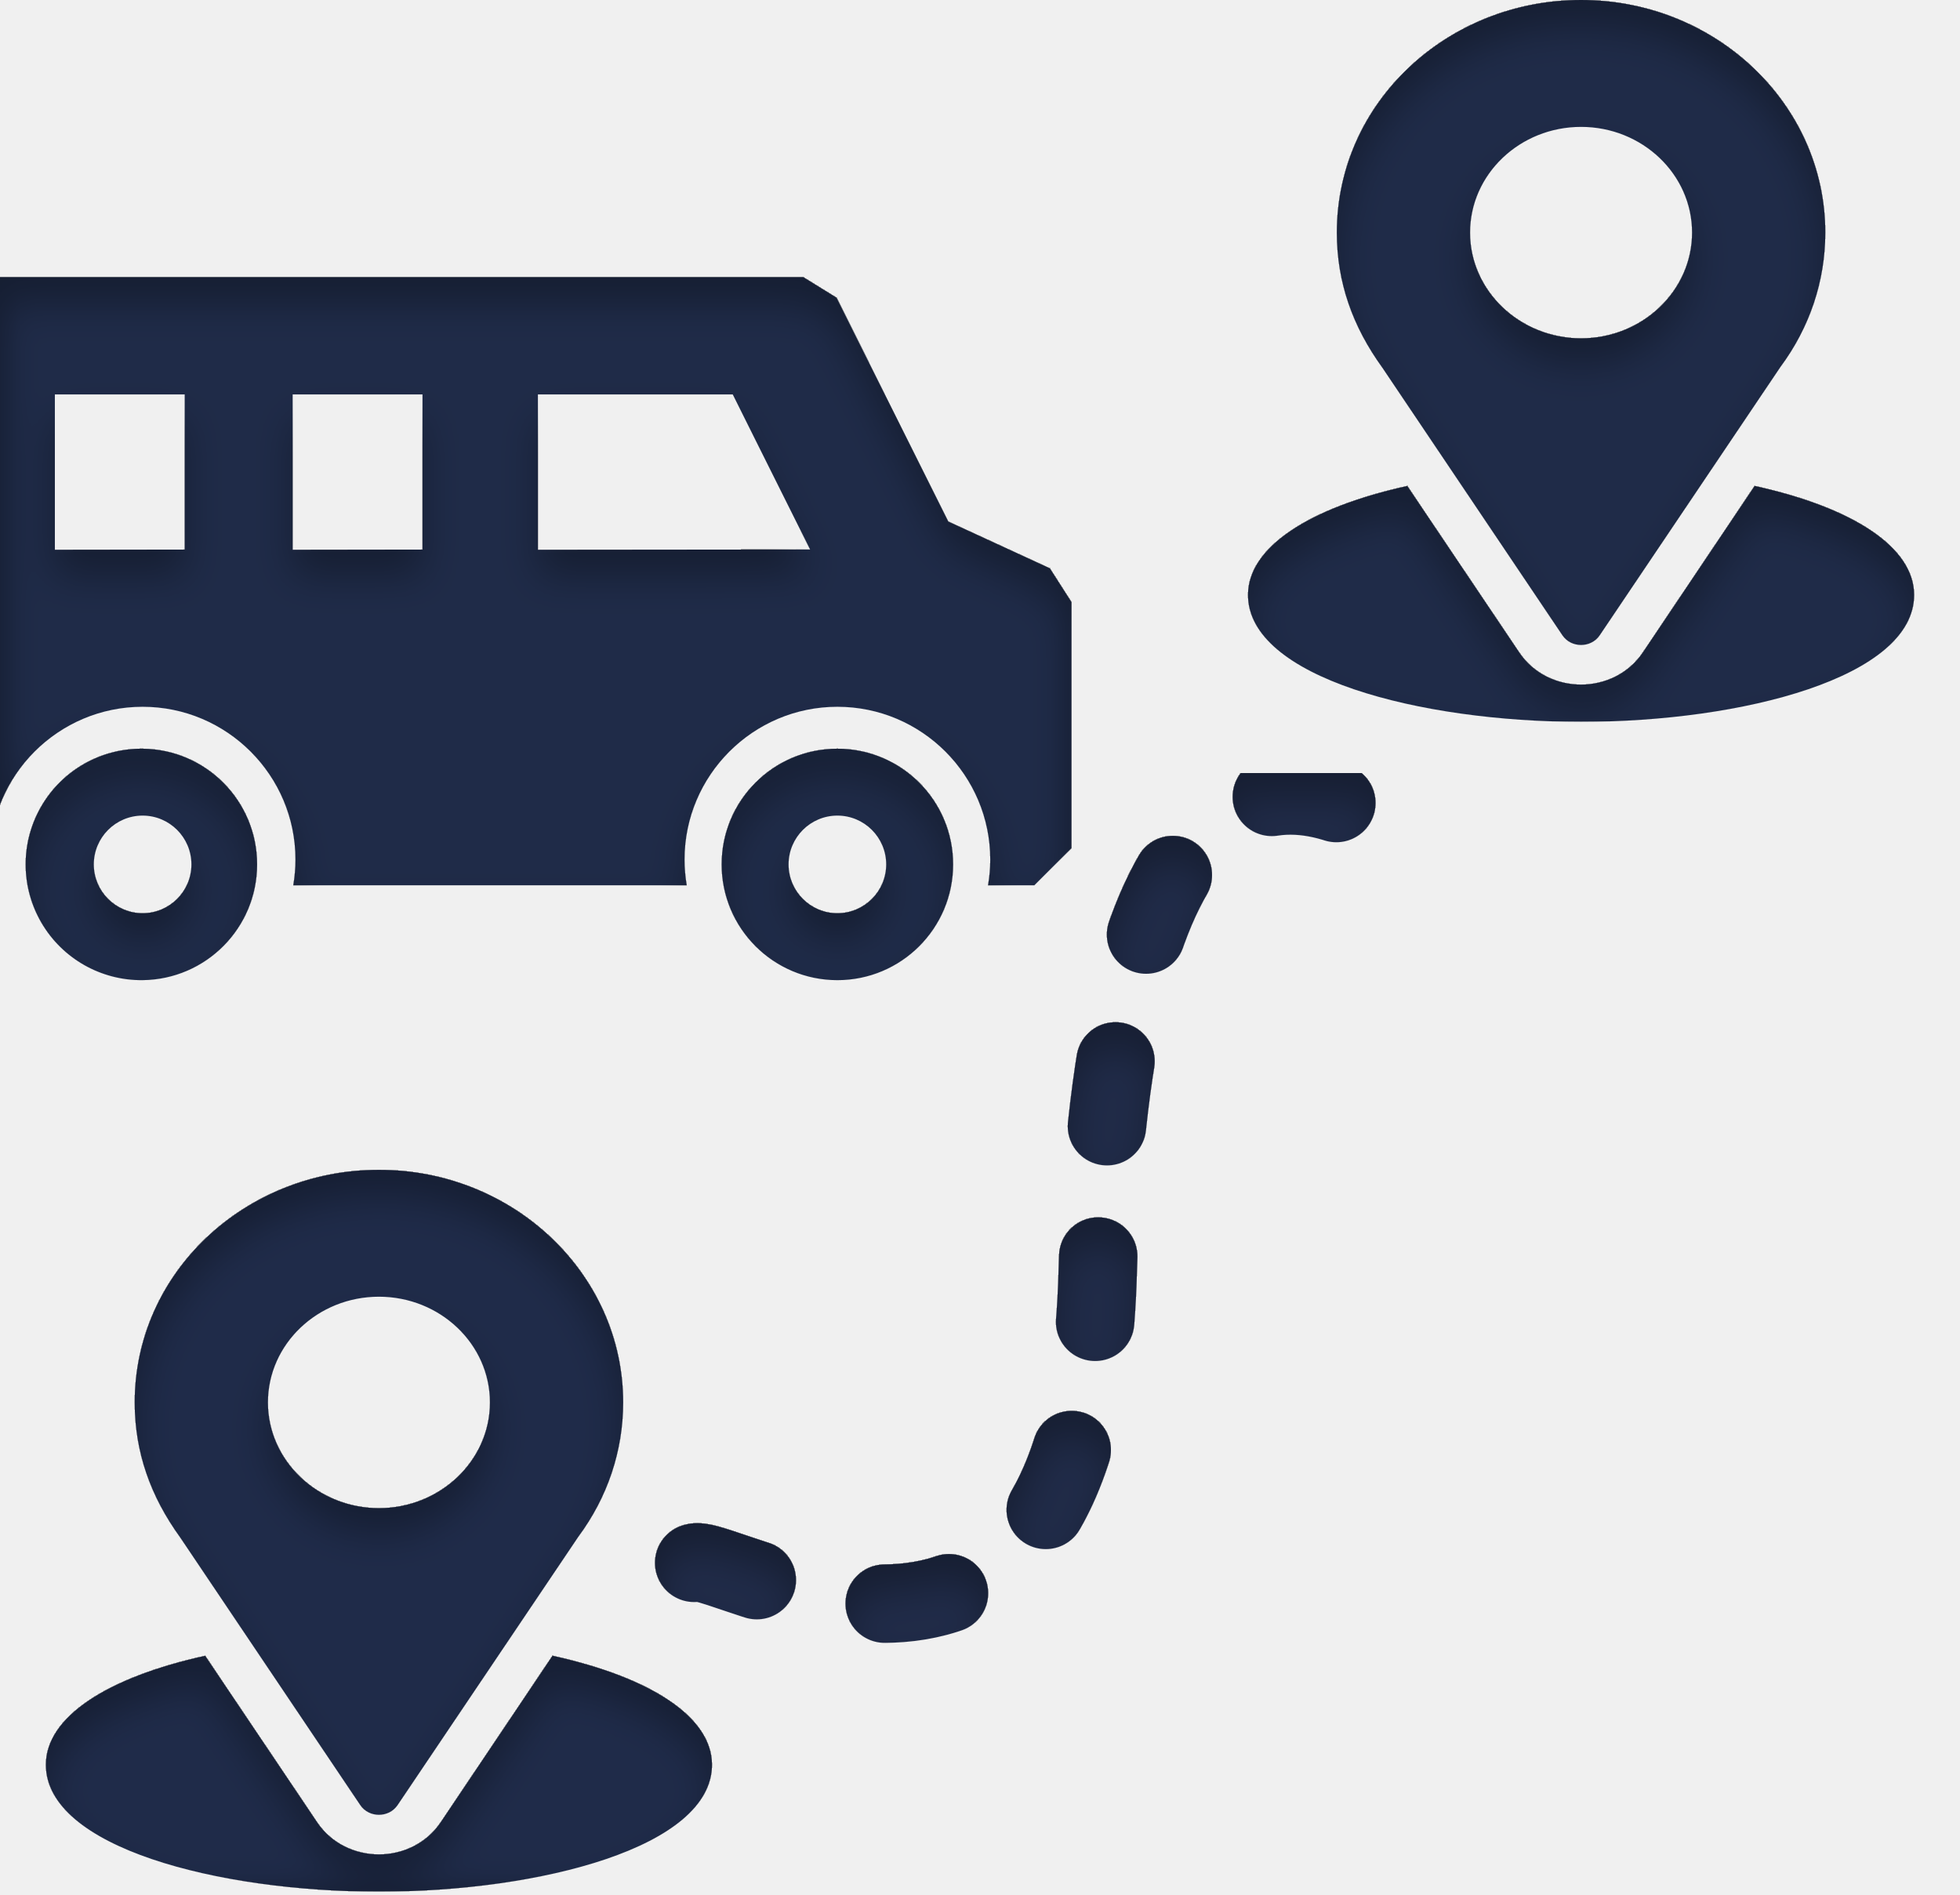
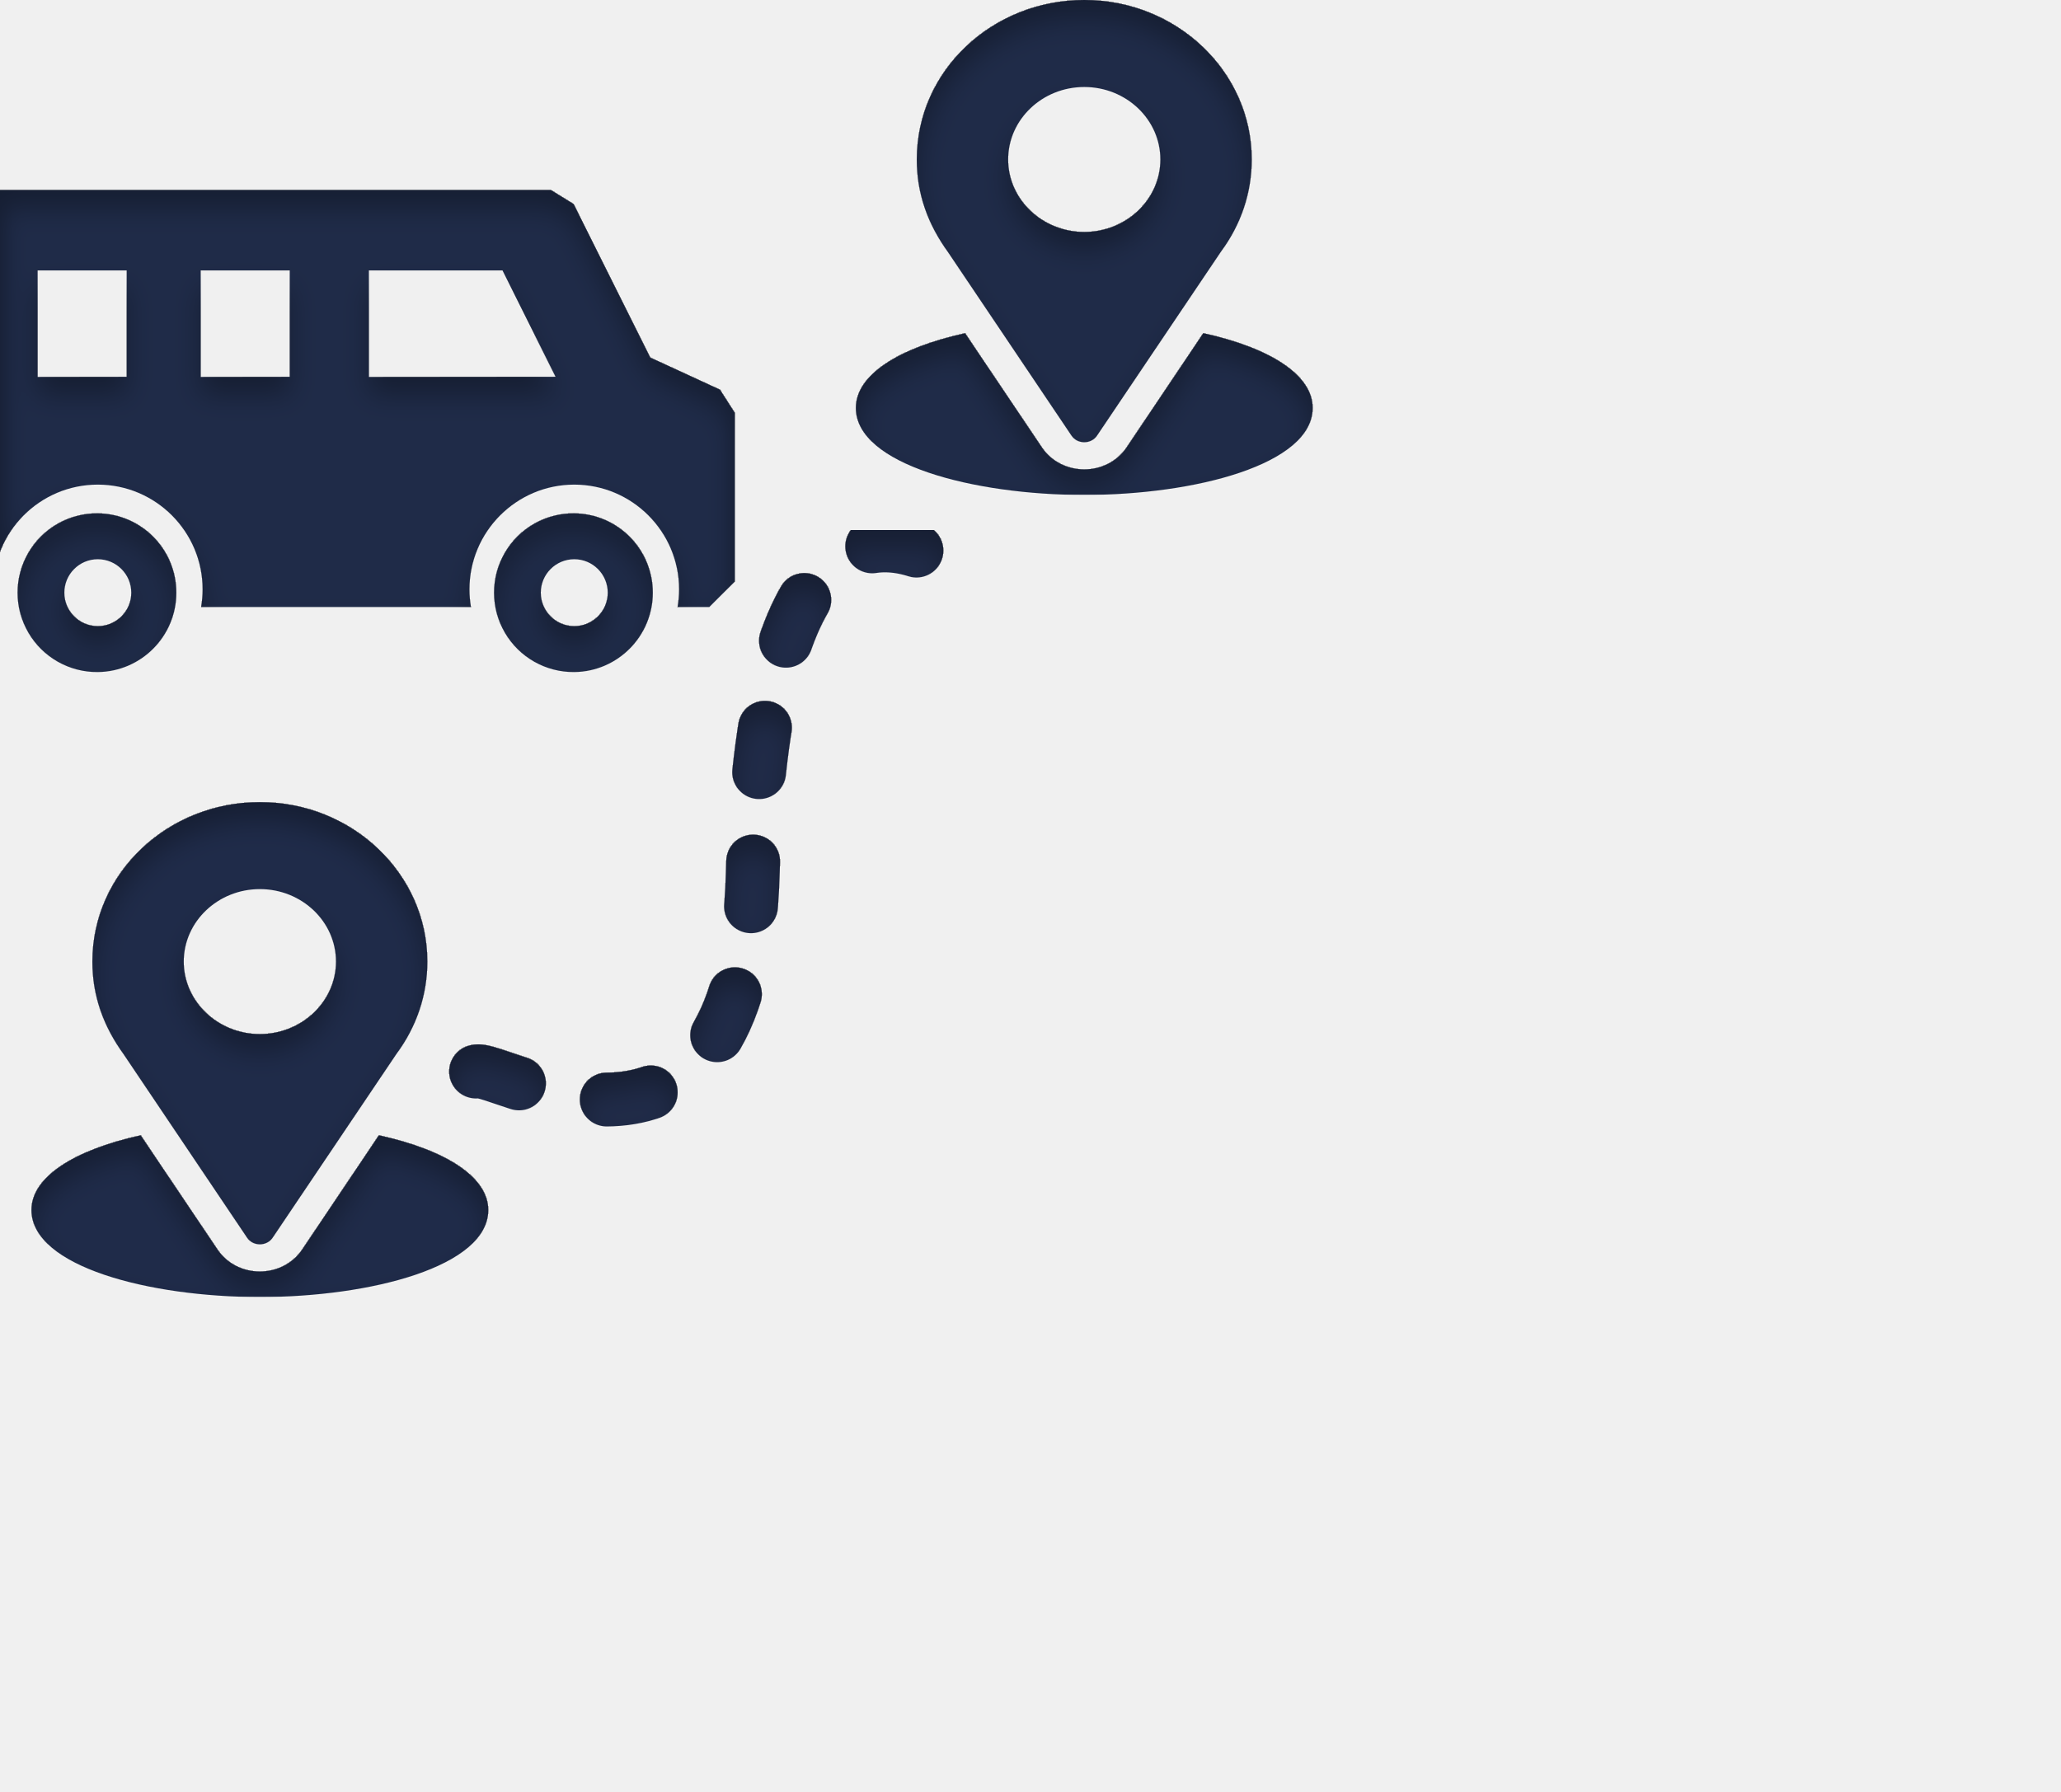
- <svg xmlns="http://www.w3.org/2000/svg" width="150" height="145" fill="none">
+ <svg xmlns="http://www.w3.org/2000/svg" width="230" height="200" fill="none">
  <g clip-path="url(#clip0)" filter="url(#filter0_i)" fill="#1F2B49">
    <path d="M42.284 126.712l-8.556 12.74c-2.215 3.289-7.253 3.278-9.457.003l-8.57-12.74c-7.54 1.661-12.19 4.702-12.19 8.337 0 6.308 13.133 9.71 25.489 9.71 12.356 0 25.488-3.402 25.488-9.71 0-3.637-4.655-6.68-12.204-8.34z" />
    <path d="M29 89.524c-10.191 0-18.691 7.819-18.691 17.801 0 3.798 1.198 7.185 3.498 10.358l13.763 20.453c.667.995 2.194.993 2.86 0l13.823-20.523c2.25-3.029 3.438-6.586 3.438-10.288 0-9.815-8.385-17.801-18.691-17.801zm0 25.893c-4.684 0-8.496-3.63-8.496-8.092 0-4.461 3.811-8.091 8.496-8.091 4.684 0 8.496 3.63 8.496 8.091 0 4.462-3.812 8.092-8.496 8.092z" />
  </g>
  <g filter="url(#filter1_i)">
    <path d="M53.128 119.601c2.181-.929 29.818 16.49 30.878-22.148 1.06-38.638 13.064-39.895 22.692-33.9" stroke="#202B48" stroke-width="6" stroke-linecap="round" stroke-dasharray="5 10" />
  </g>
  <g clip-path="url(#clip1)" filter="url(#filter2_i)" fill="#1F2B48">
    <path d="M134.284 37.189l-8.556 12.74c-2.215 3.288-7.253 3.277-9.457.003l-8.57-12.74c-7.541 1.66-12.19 4.702-12.19 8.337 0 6.307 13.133 9.71 25.489 9.71 12.356 0 25.488-3.403 25.488-9.71 0-3.638-4.655-6.68-12.204-8.34z" />
    <path d="M121 0c-10.191 0-18.691 7.819-18.691 17.801 0 3.798 1.198 7.185 3.498 10.358l13.763 20.453c.667.995 2.194.993 2.86 0l13.823-20.523c2.25-3.029 3.438-6.586 3.438-10.288C139.691 7.986 131.306 0 121 0zm0 25.893c-4.685 0-8.496-3.63-8.496-8.092 0-4.461 3.811-8.091 8.496-8.091 4.685 0 8.496 3.63 8.496 8.091 0 4.462-3.811 8.092-8.496 8.092z" />
  </g>
  <g filter="url(#filter3_i)" fill="#1F2B48" clip-path="url(#clip2)">
-     <path d="M10.914 57.297a8.856 8.856 0 100 17.711 8.856 8.856 0 000-17.711zm0 12.593a3.742 3.742 0 01-3.737-3.737 3.742 3.742 0 013.737-3.738 3.742 3.742 0 013.738 3.738 3.742 3.742 0 01-3.738 3.737zm53.171-12.593a8.856 8.856 0 100 17.712 8.856 8.856 0 000-17.712zm0 12.593a3.742 3.742 0 01-3.737-3.737 3.742 3.742 0 013.737-3.738 3.742 3.742 0 013.738 3.738 3.742 3.742 0 01-3.737 3.737z" />
+     <path d="M10.914 57.297a8.856 8.856 0 100 17.711 8.856 8.856 0 000-17.711zm0 12.593a3.742 3.742 0 01-3.737-3.737 3.742 3.742 0 013.737-3.738 3.742 3.742 0 013.738 3.738 3.742 3.742 0 01-3.738 3.737zm53.172-12.593a8.856 8.856 0 100 17.711 8.856 8.856 0 000-17.711zm0 12.593a3.742 3.742 0 01-3.737-3.737 3.742 3.742 0 013.737-3.738 3.742 3.742 0 013.738 3.738 3.741 3.741 0 01-3.738 3.737z" />
    <path d="M80.346 43.495l-7.776-3.583-8.551-17.13-2.545-1.573h-65.63L-7 24.052v40.852l2.844 2.844h3.538a11.723 11.723 0 01-.167-1.96c0-6.452 5.248-11.7 11.699-11.7s11.7 5.249 11.7 11.7c0 .667-.06 1.322-.168 1.96h30.108a11.719 11.719 0 01-.168-1.96c0-6.452 5.249-11.7 11.7-11.7 6.45 0 11.7 5.249 11.7 11.7 0 .667-.06 1.322-.168 1.96h3.538L82 64.904V46.078l-1.654-2.583zm-66.21-1.437l-9.937.014v-11.89h9.936v11.876zm18.198 0l-9.936.014v-11.89h9.936v11.876zm8.832.014v-11.89h14.91L62 42.053l-20.834.02z" />
  </g>
  <defs>
    <filter id="filter0_i" x="0" y="89.524" width="58" height="57.238" filterUnits="userSpaceOnUse" color-interpolation-filters="sRGB">
      <feFlood flood-opacity="0" result="BackgroundImageFix" />
      <feBlend in="SourceGraphic" in2="BackgroundImageFix" result="shape" />
      <feColorMatrix in="SourceAlpha" values="0 0 0 0 0 0 0 0 0 0 0 0 0 0 0 0 0 0 127 0" result="hardAlpha" />
      <feOffset dy="2" />
      <feGaussianBlur stdDeviation="1.5" />
      <feComposite in2="hardAlpha" operator="arithmetic" k2="-1" k3="1" />
      <feColorMatrix values="0 0 0 0 0 0 0 0 0 0 0 0 0 0 0 0 0 0 0.3 0" />
      <feBlend in2="shape" result="effect1_innerShadow" />
    </filter>
    <filter id="filter1_i" x="50.109" y="59.179" width="59.607" height="68.529" filterUnits="userSpaceOnUse" color-interpolation-filters="sRGB">
      <feFlood flood-opacity="0" result="BackgroundImageFix" />
      <feBlend in="SourceGraphic" in2="BackgroundImageFix" result="shape" />
      <feColorMatrix in="SourceAlpha" values="0 0 0 0 0 0 0 0 0 0 0 0 0 0 0 0 0 0 127 0" result="hardAlpha" />
      <feOffset dy="2" />
      <feGaussianBlur stdDeviation="1.5" />
      <feComposite in2="hardAlpha" operator="arithmetic" k2="-1" k3="1" />
      <feColorMatrix values="0 0 0 0 0 0 0 0 0 0 0 0 0 0 0 0 0 0 0.3 0" />
      <feBlend in2="shape" result="effect1_innerShadow" />
    </filter>
    <filter id="filter2_i" x="92" y="0" width="58" height="57.238" filterUnits="userSpaceOnUse" color-interpolation-filters="sRGB">
      <feFlood flood-opacity="0" result="BackgroundImageFix" />
      <feBlend in="SourceGraphic" in2="BackgroundImageFix" result="shape" />
      <feColorMatrix in="SourceAlpha" values="0 0 0 0 0 0 0 0 0 0 0 0 0 0 0 0 0 0 127 0" result="hardAlpha" />
      <feOffset dy="2" />
      <feGaussianBlur stdDeviation="1.5" />
      <feComposite in2="hardAlpha" operator="arithmetic" k2="-1" k3="1" />
      <feColorMatrix values="0 0 0 0 0 0 0 0 0 0 0 0 0 0 0 0 0 0 0.3 0" />
      <feBlend in2="shape" result="effect1_innerShadow" />
    </filter>
    <filter id="filter3_i" x="-7" y="21.209" width="89" height="55.799" filterUnits="userSpaceOnUse" color-interpolation-filters="sRGB">
      <feFlood flood-opacity="0" result="BackgroundImageFix" />
      <feBlend in="SourceGraphic" in2="BackgroundImageFix" result="shape" />
      <feColorMatrix in="SourceAlpha" values="0 0 0 0 0 0 0 0 0 0 0 0 0 0 0 0 0 0 127 0" result="hardAlpha" />
      <feOffset dy="2" />
      <feGaussianBlur stdDeviation="1.5" />
      <feComposite in2="hardAlpha" operator="arithmetic" k2="-1" k3="1" />
      <feColorMatrix values="0 0 0 0 0 0 0 0 0 0 0 0 0 0 0 0 0 0 0.3 0" />
      <feBlend in2="shape" result="effect1_innerShadow" />
    </filter>
    <clipPath id="clip0">
      <path fill="#fff" transform="translate(0 89.524)" d="M0 0h58v55.238H0z" />
    </clipPath>
    <clipPath id="clip1">
      <path fill="#fff" transform="translate(92)" d="M0 0h58v55.238H0z" />
    </clipPath>
    <clipPath id="clip2">
      <path fill="#fff" transform="translate(0 3.048)" d="M0 0h91v81H0z" />
    </clipPath>
  </defs>
</svg>
